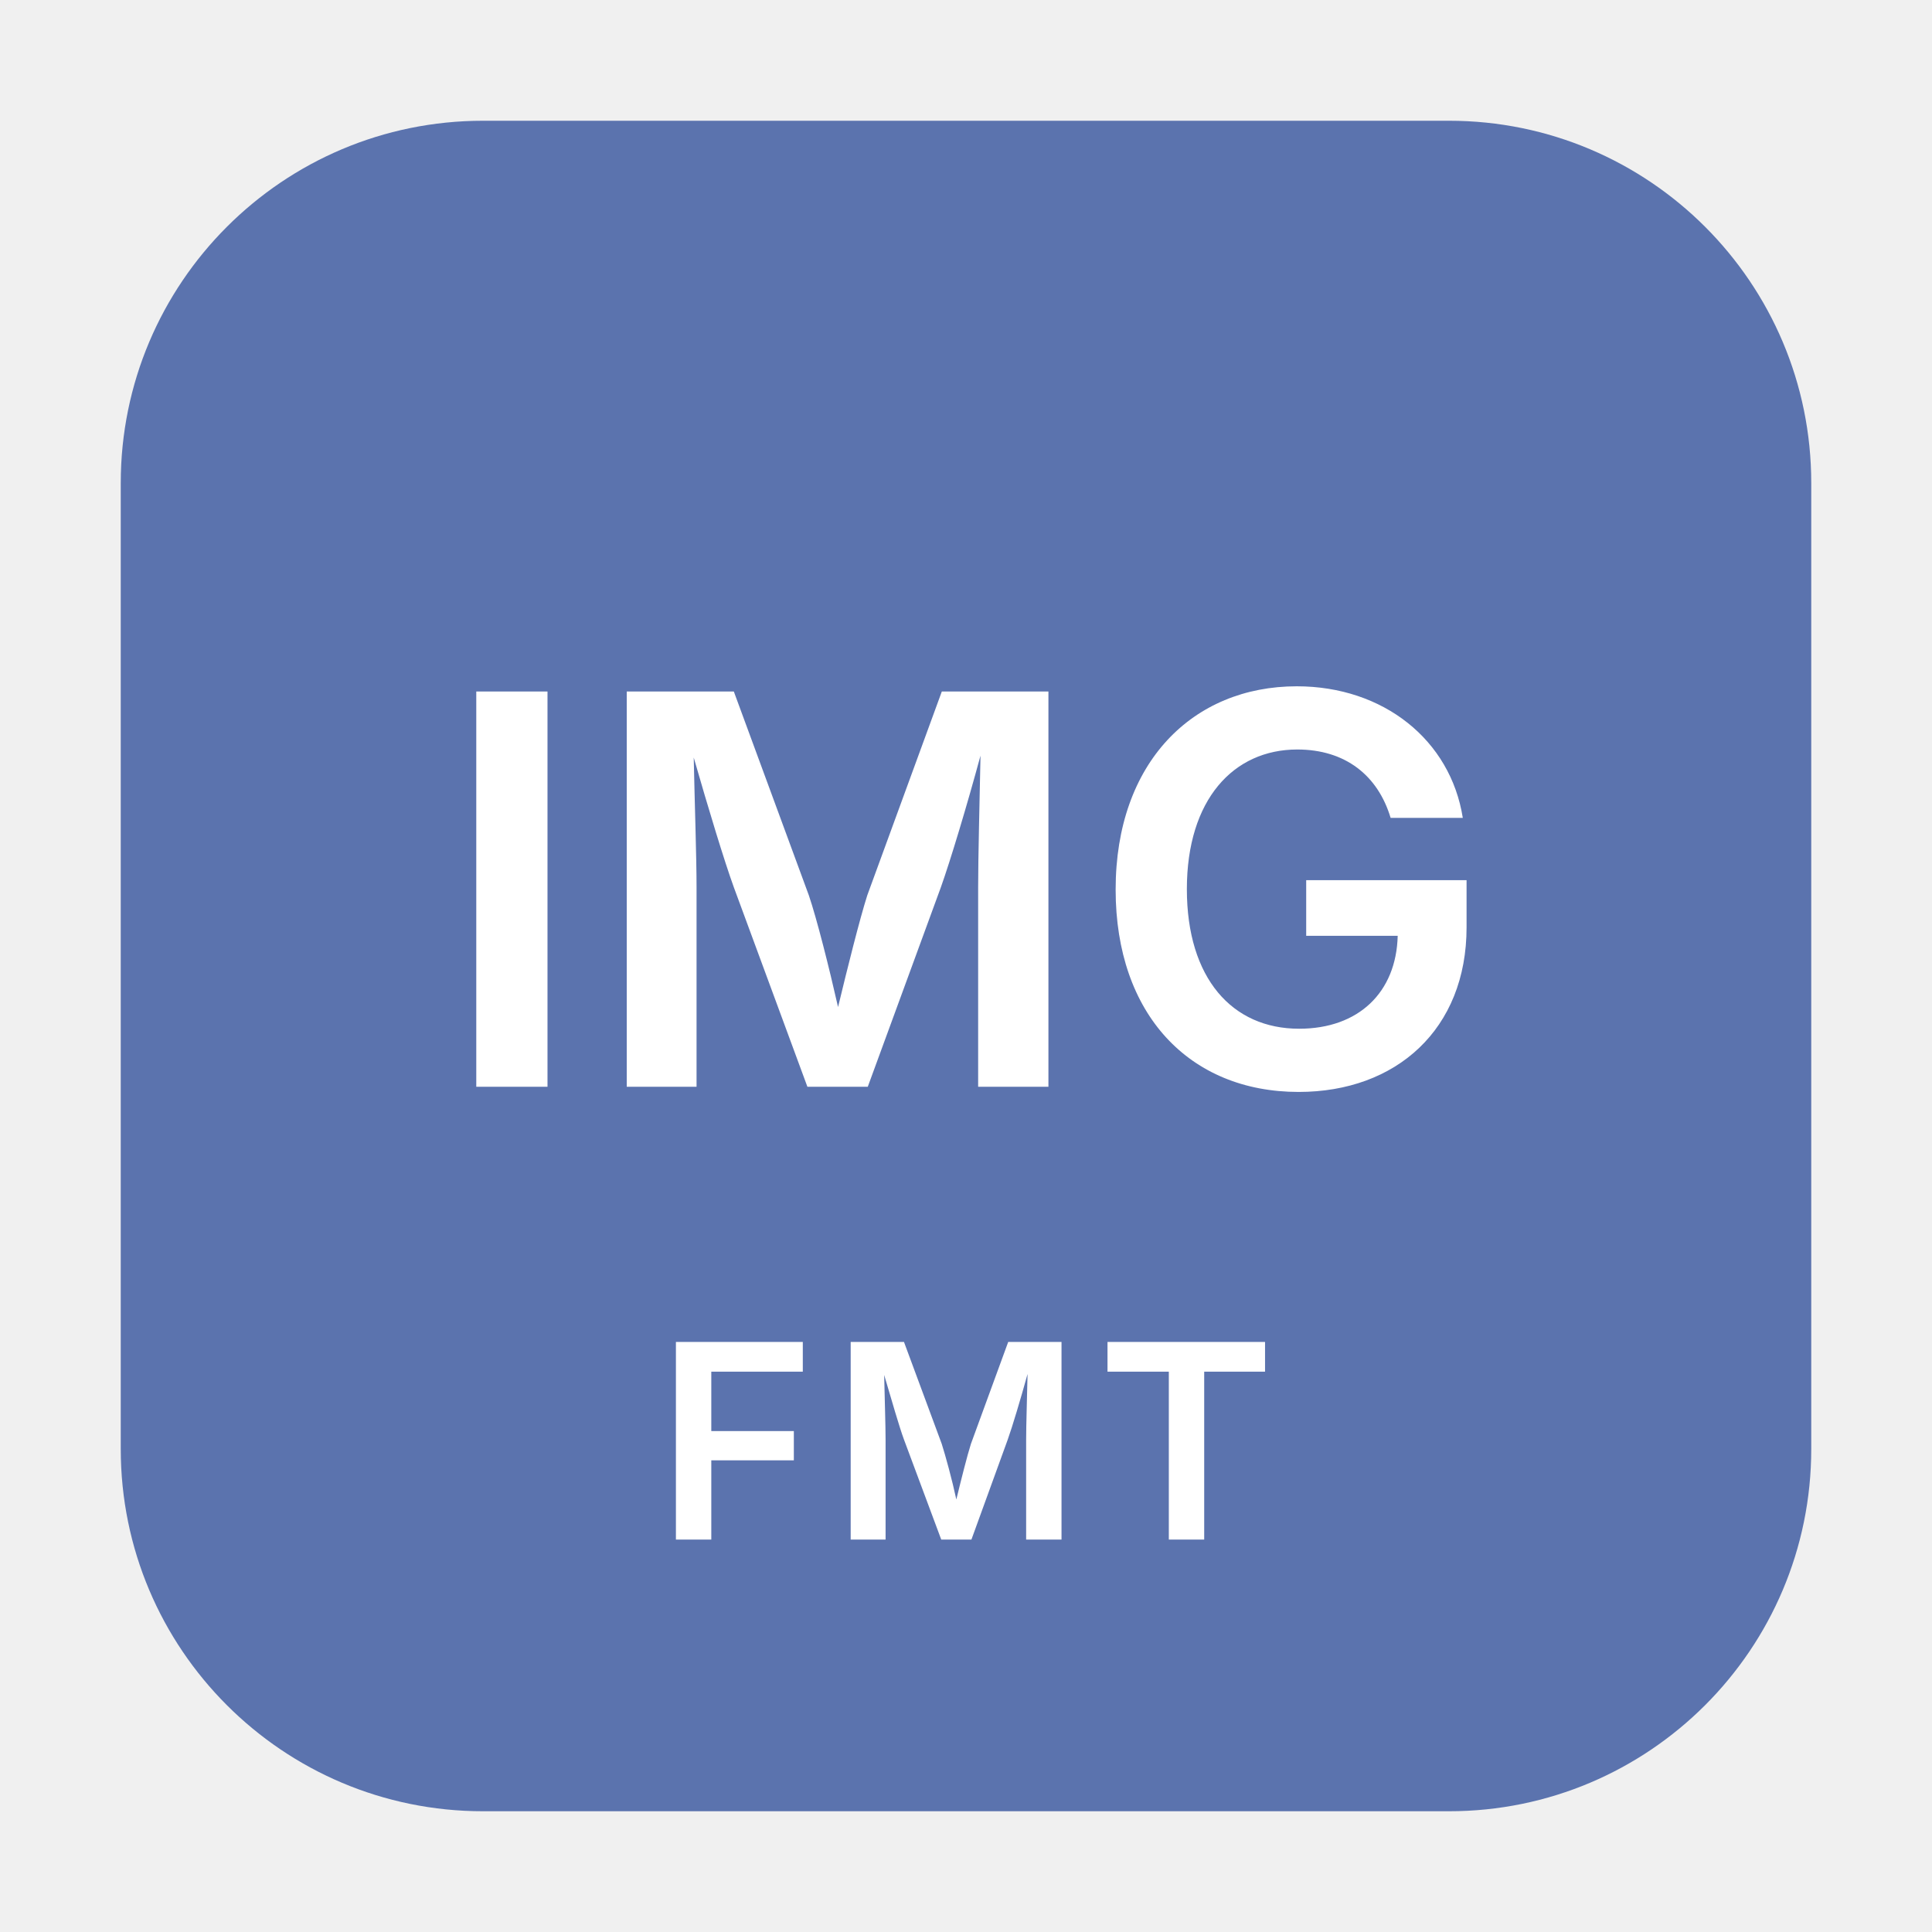
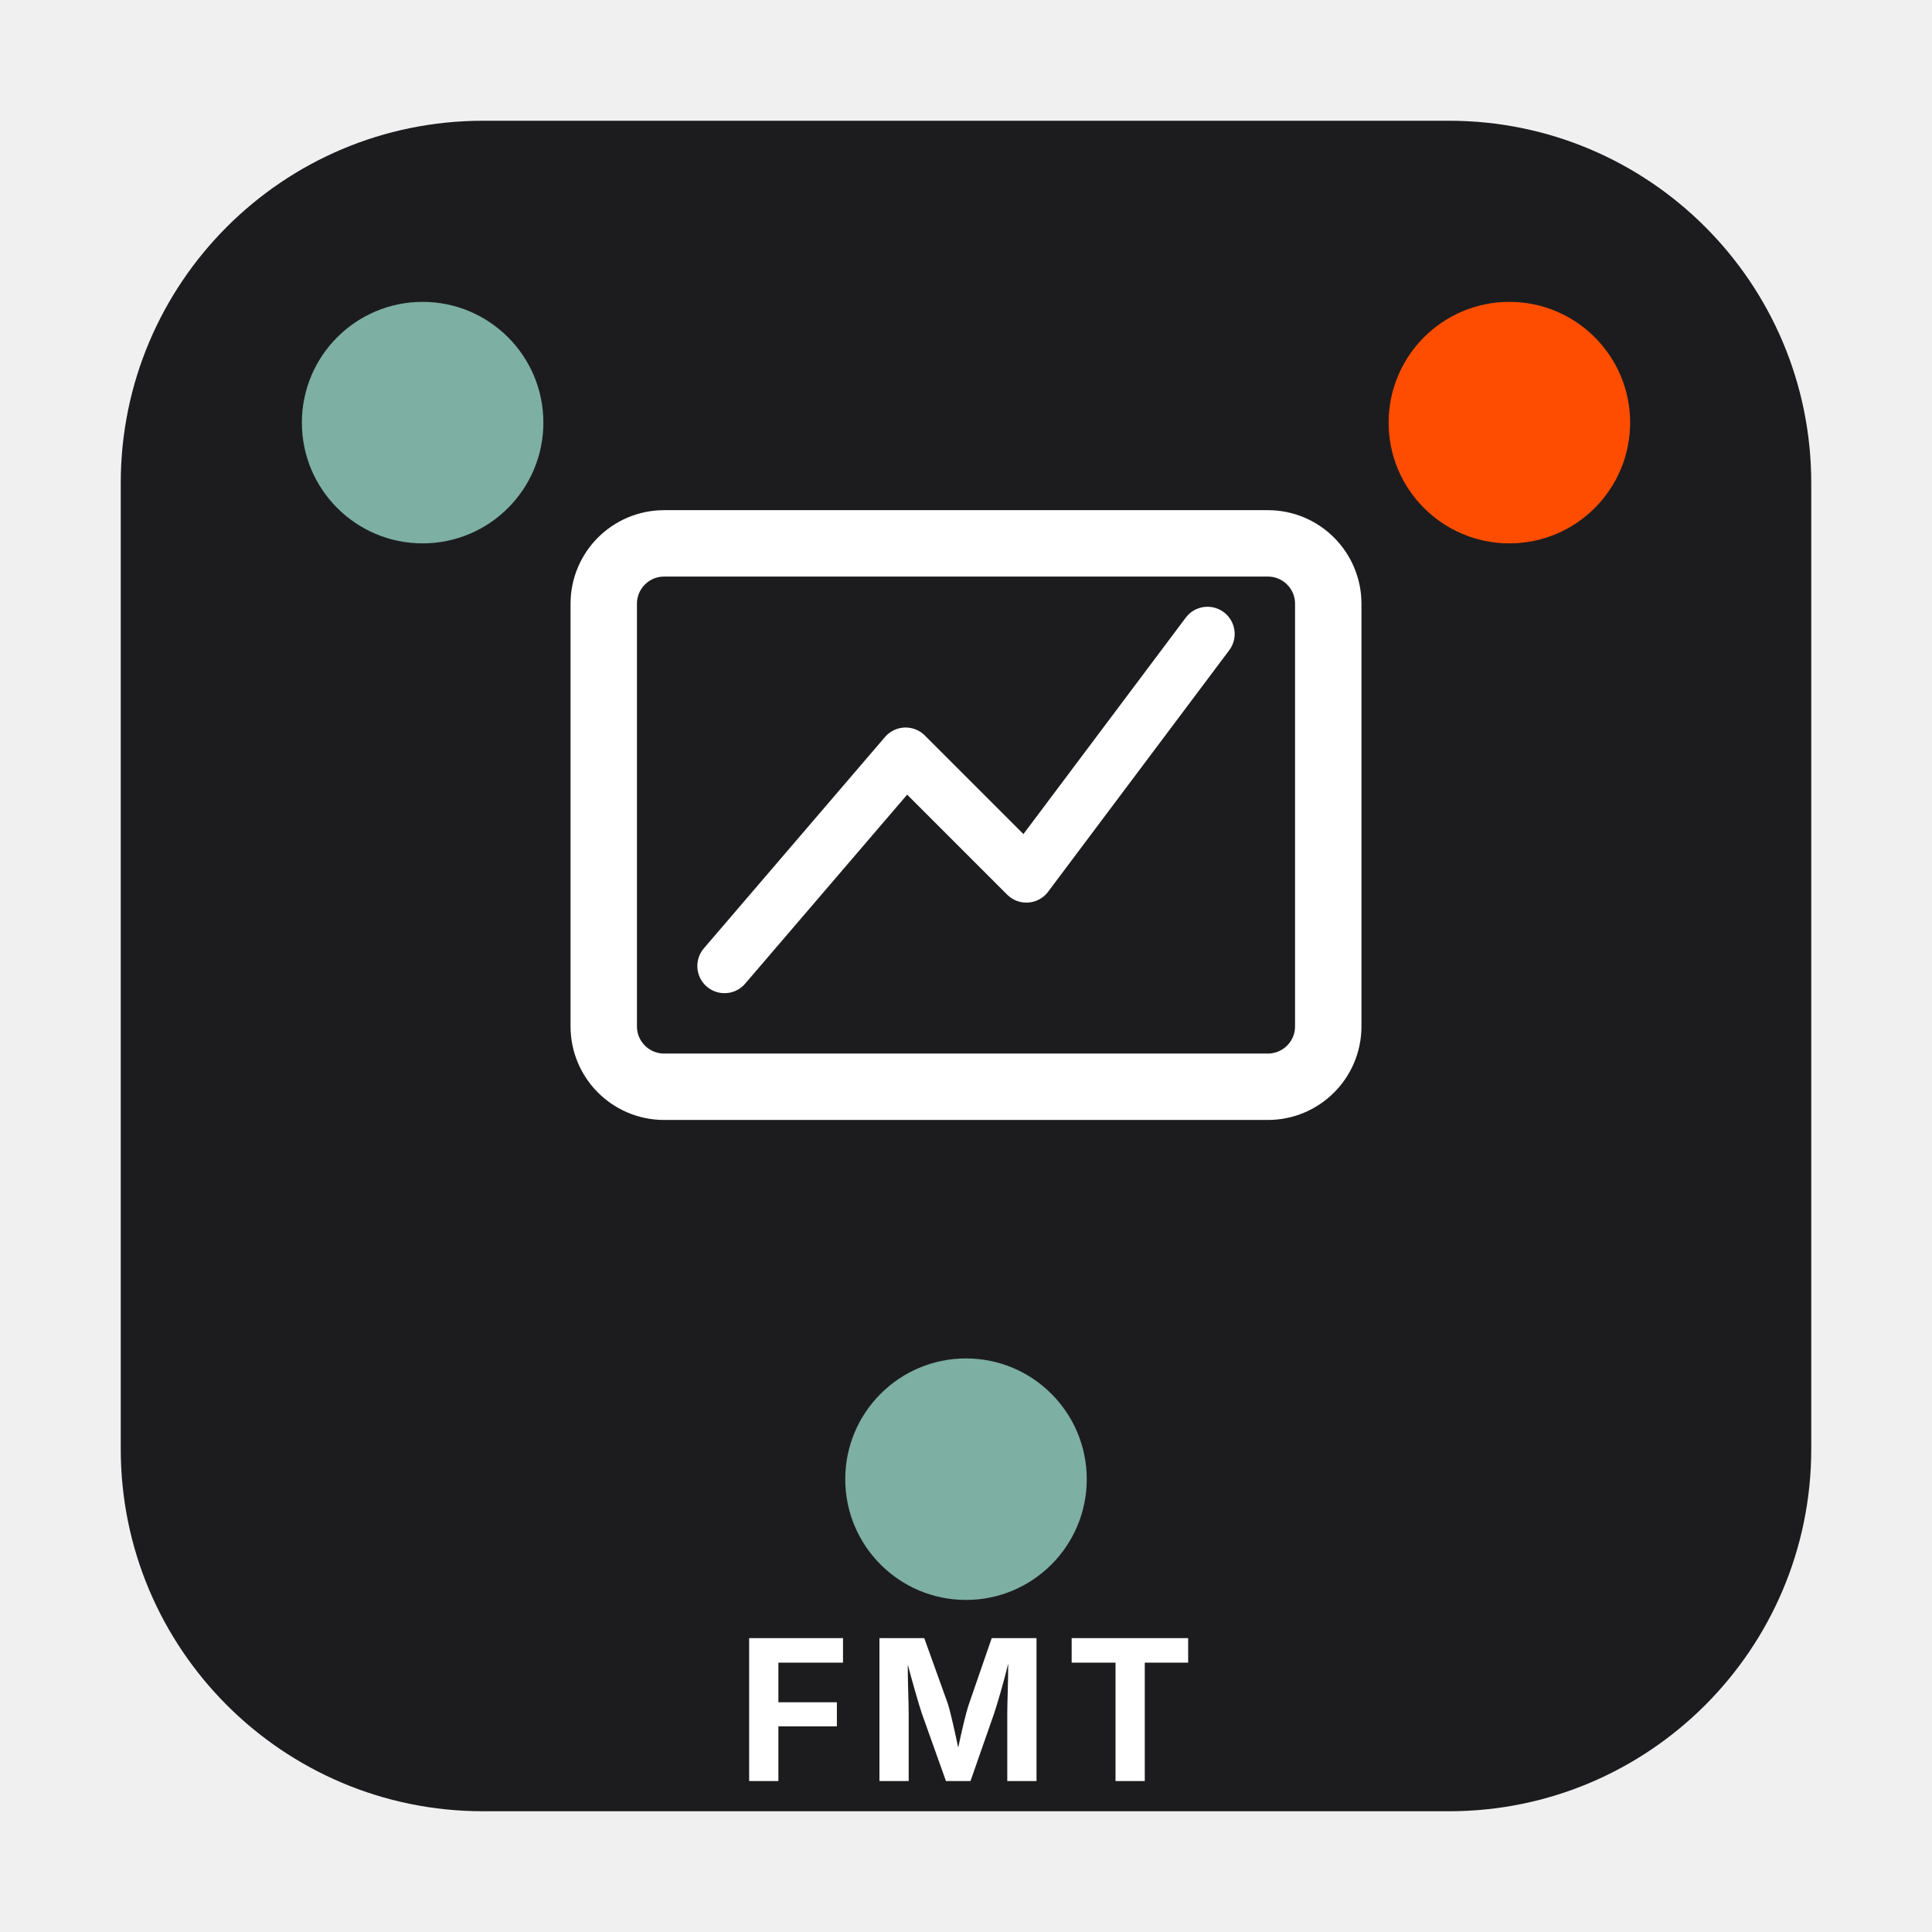
<svg xmlns="http://www.w3.org/2000/svg" viewBox="0 0 64 64" role="img" aria-labelledby="svg-minipictogram-f983e8-title svg-minipictogram-f983e8-desc">
-   <rect x="4" y="4" width="56" height="56" rx="12" ry="12" fill="#5B73AE" aria-hidden="true" />
-   <text x="32" y="36" text-anchor="middle" font-family="-apple-system, BlinkMacSystemFont, 'Segoe UI', sans-serif" font-size="18" font-weight="600" fill="#FFFFFF">IMG</text>
-   <text x="32" y="51" text-anchor="middle" font-family="-apple-system, BlinkMacSystemFont, 'Segoe UI', sans-serif" font-size="9" font-weight="600" letter-spacing="0.5" fill="#FFFFFF">FMT</text>
+   <rect x="4" y="4" width="56" height="56" rx="12" ry="12" fill="#1C1C1E" aria-hidden="true" />
+   <rect x="20" y="18" width="24" height="18" rx="2" fill="none" stroke="#FFFFFF" stroke-width="2.2" aria-hidden="true" />
+   <path d="M 24 32 L 30 25 L 34 29 L 40 21" fill="none" stroke="#FFFFFF" stroke-width="1.8" stroke-linecap="round" stroke-linejoin="round" aria-hidden="true" />
+   <circle cx="14" cy="14" r="4" fill="#7DAFA3" aria-hidden="true" />
+   <circle cx="50" cy="14" r="4" fill="#FF4D00" aria-hidden="true" />
+   <circle cx="32" cy="49" r="4" fill="#7DAFA3" aria-hidden="true" />
+   <text x="32" y="59" text-anchor="middle" font-family="-apple-system, BlinkMacSystemFont, 'Segoe UI', sans-serif" font-size="6.5" font-weight="700" letter-spacing="0.5" fill="#FFFFFF">FMT</text>
</svg>
